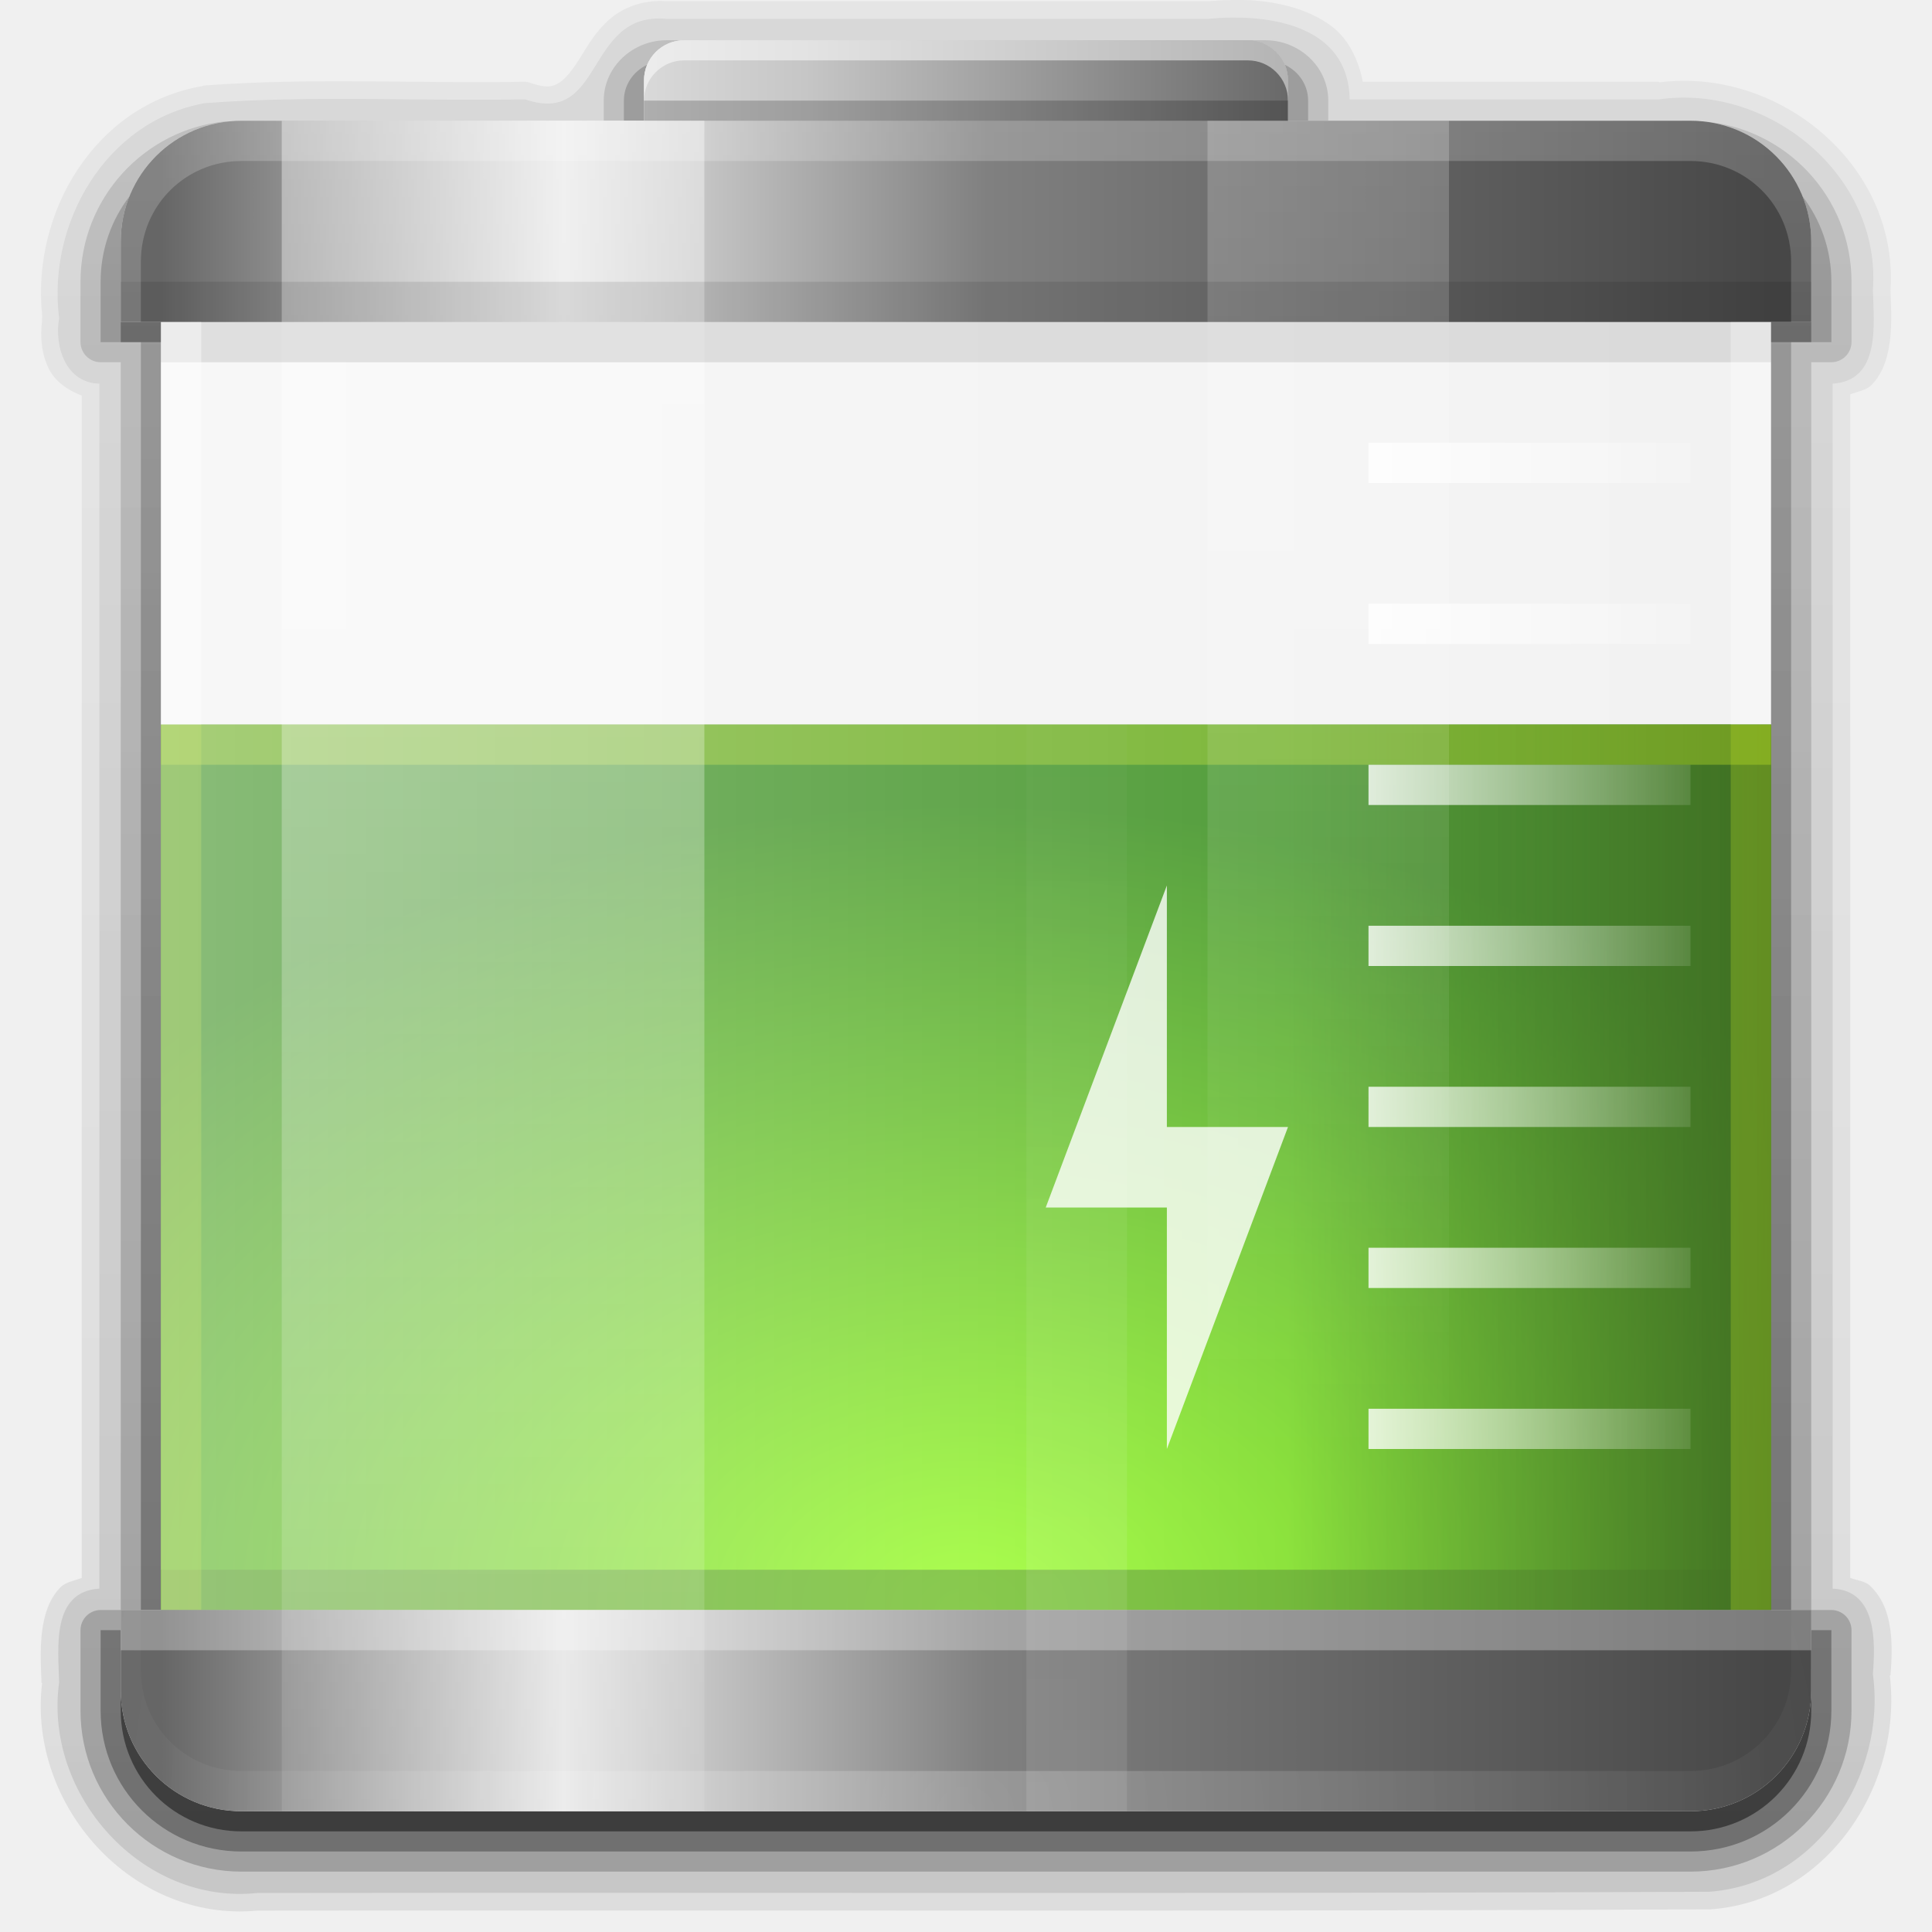
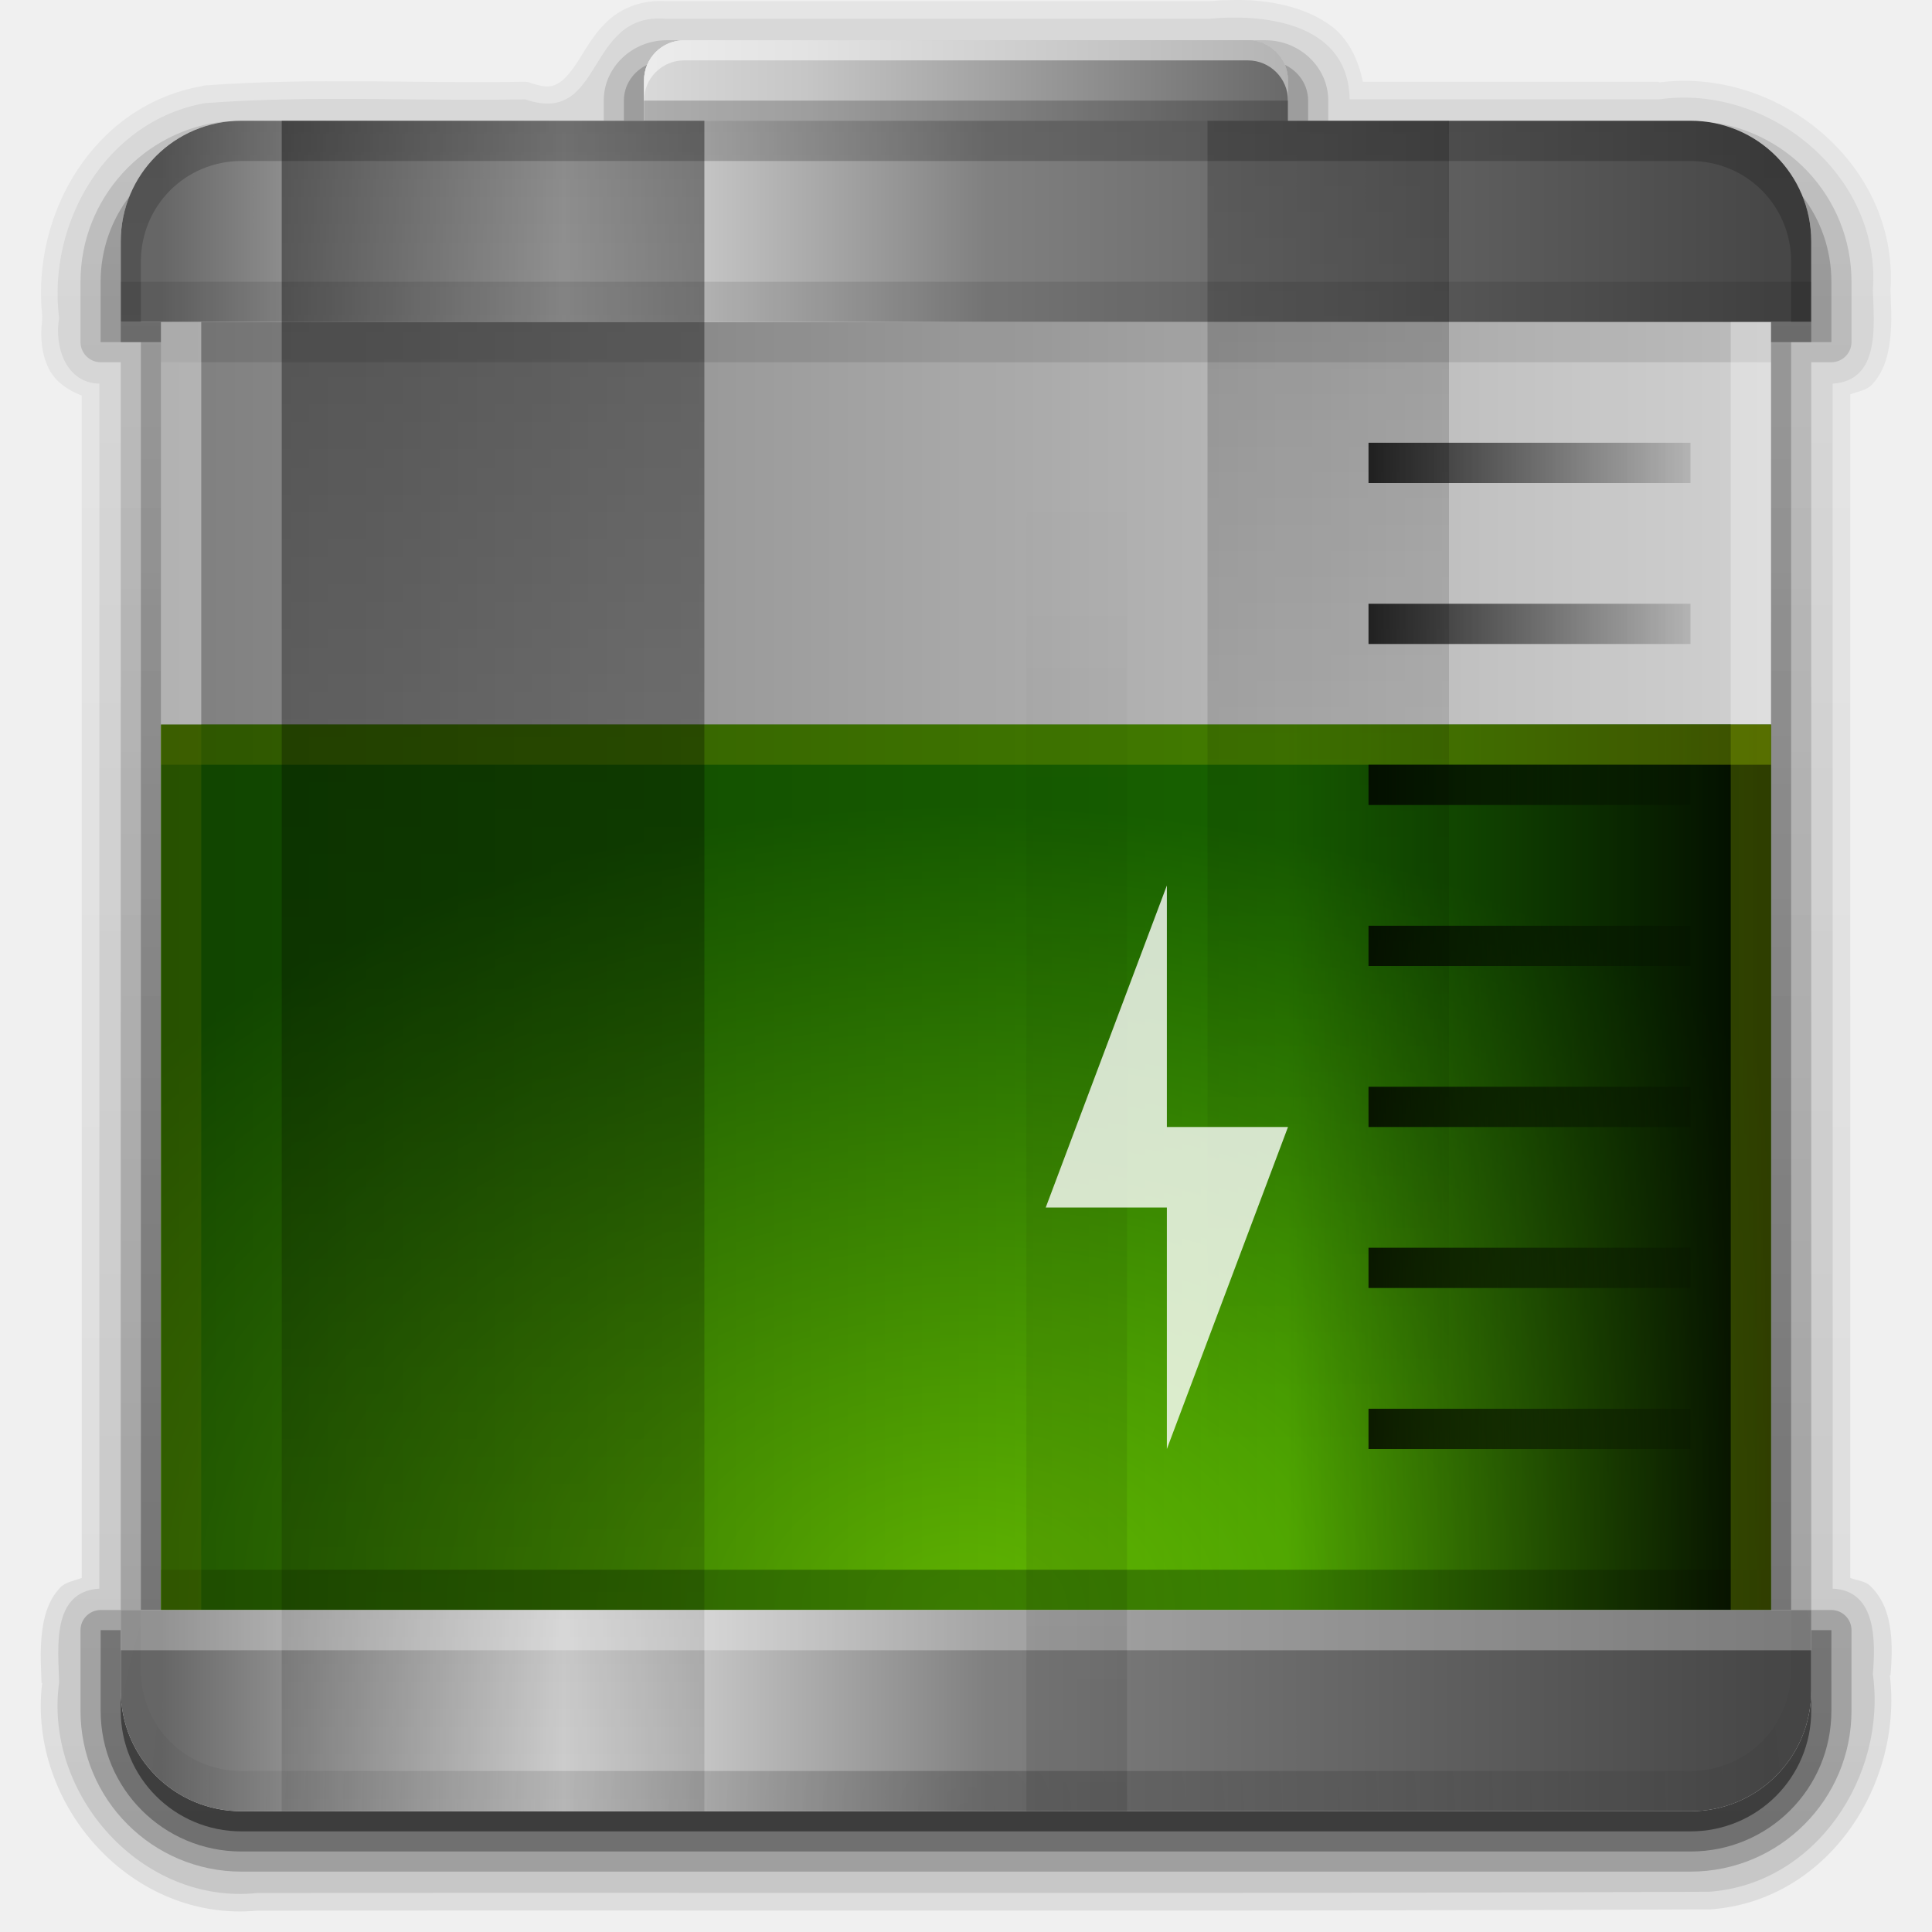
- <svg xmlns="http://www.w3.org/2000/svg" xmlns:xlink="http://www.w3.org/1999/xlink" version="1.0" width="96" height="96" id="svg2408" style="display:inline">
-   <defs id="defs2410">
-     <linearGradient id="linearGradient3858">
-       <stop id="stop3860" style="stop-color:#225500;stop-opacity:1" offset="0" />
-       <stop id="stop3862" style="stop-color:#225500;stop-opacity:0" offset="1" />
+ <svg xmlns="http://www.w3.org/2000/svg" xmlns:xlink="http://www.w3.org/1999/xlink" height="96" width="96" version="1.1">
+   <defs>
+     <linearGradient id="a" stop-color="#fff">
+       <stop offset="0" />
+       <stop stop-opacity="0" offset="1" />
    </linearGradient>
-     <linearGradient id="linearGradient3833">
-       <stop id="stop3835" style="stop-color:#ffffff;stop-opacity:1" offset="0" />
-       <stop id="stop3837" style="stop-color:#ffffff;stop-opacity:0" offset="1" />
+     <linearGradient id="c">
+       <stop stop-color="#666" offset="0" />
+       <stop stop-color="#e6e6e6" offset=".25" />
+       <stop stop-color="#808080" offset=".513" />
+       <stop stop-color="#474747" offset="1" />
    </linearGradient>
-     <linearGradient id="linearGradient3788">
-       <stop id="stop3790" style="stop-color:#d9d9d9;stop-opacity:1" offset="0" />
-       <stop id="stop3792" style="stop-color:#c6c6c6;stop-opacity:1" offset="0.25" />
-       <stop id="stop3796" style="stop-color:#696969;stop-opacity:1" offset="1" />
+     <linearGradient id="b" y2="7.016" gradientUnits="userSpaceOnUse" x2="45.448" gradientTransform="scale(1.0059 .99417)" y1="92.54" x1="45.448">
+       <stop offset="0" />
+       <stop stop-opacity=".588" offset="1" />
    </linearGradient>
-     <linearGradient id="linearGradient3702">
-       <stop id="stop3705" style="stop-color:#88ff02;stop-opacity:1" offset="0" />
-       <stop id="stop3707" style="stop-color:#1f8000;stop-opacity:1" offset="1" />
+     <linearGradient id="r" y2="47" xlink:href="#a" gradientUnits="userSpaceOnUse" x2="82.835" gradientTransform="translate(4)" y1="47" x1="64" />
+     <linearGradient id="q" y2="24" xlink:href="#a" gradientUnits="userSpaceOnUse" x2="26" gradientTransform="matrix(.2381 0 0 1 47.19 0)" y1="90" x1="26" />
+     <linearGradient id="p" y2="72.022" xlink:href="#a" gradientUnits="userSpaceOnUse" x2="26" gradientTransform="matrix(.57143 0 0 1 50.857 0)" y1="6" x1="26" />
+     <linearGradient id="o" y2="120.02" xlink:href="#a" gradientUnits="userSpaceOnUse" x2="26" gradientTransform="translate(-2)" y1="6" x1="26" />
+     <linearGradient id="n" y2="6.05" gradientUnits="userSpaceOnUse" x2="64" y1="6.05" x1="32">
+       <stop stop-color="#d9d9d9" offset="0" />
+       <stop stop-color="#c6c6c6" offset=".25" />
+       <stop stop-color="#696969" offset="1" />
    </linearGradient>
-     <linearGradient id="linearGradient3675">
-       <stop id="stop3677" style="stop-color:#666666;stop-opacity:1" offset="0" />
-       <stop id="stop3683" style="stop-color:#e6e6e6;stop-opacity:1" offset="0.25" />
-       <stop id="stop3685" style="stop-color:#808080;stop-opacity:1" offset="0.513" />
-       <stop id="stop3679" style="stop-color:#474747;stop-opacity:1" offset="1" />
+     <linearGradient id="m" y2="3.307" xlink:href="#b" gradientUnits="userSpaceOnUse" x2="40" y1="91" x1="40" />
+     <linearGradient id="l" y2="7.016" xlink:href="#b" gradientUnits="userSpaceOnUse" x2="45.448" gradientTransform="scale(1.0059 .99417)" y1="92.54" x1="45.448" />
+     <linearGradient id="k" stop-color="#250" y2="63" gradientUnits="userSpaceOnUse" x2="32.019" gradientTransform="matrix(-1,0,0,1,96,0)" y1="63" x1="6">
+       <stop offset="0" />
+       <stop stop-opacity="0" offset="1" />
    </linearGradient>
-     <linearGradient id="linearGradient3614">
-       <stop id="stop3616" style="stop-color:#ffffff;stop-opacity:0.481" offset="0" />
-       <stop id="stop3618" style="stop-color:#ffffff;stop-opacity:0.124" offset="1" />
+     <radialGradient id="e" gradientUnits="userSpaceOnUse" cy="90.2" cx="48" gradientTransform="matrix(1.3333 5.3333e-8 -3.8095e-8 .95238 -16 -5.9048)" r="42">
+       <stop stop-color="#88ff02" offset="0" />
+       <stop stop-color="#1f8000" offset="1" />
+     </radialGradient>
+     <linearGradient id="j" y2="88" xlink:href="#c" gradientUnits="userSpaceOnUse" x2="-16" gradientTransform="matrix(0,1,1,0,0,96)" y1="8" x1="-16" />
+     <linearGradient id="i" y2="88" xlink:href="#c" gradientUnits="userSpaceOnUse" x2="-16" gradientTransform="rotate(-90)" y1="8" x1="-16" />
+     <linearGradient id="h" stop-color="#fff" y2="48" gradientUnits="userSpaceOnUse" x2="-6" gradientTransform="matrix(1,0,0,-1,96,96)" y1="48" x1="-90">
+       <stop stop-opacity=".481" offset="0" />
+       <stop stop-opacity=".124" offset="1" />
    </linearGradient>
-     <linearGradient x1="45.448" y1="92.54" x2="45.448" y2="7.017" id="ButtonShadow" gradientUnits="userSpaceOnUse" gradientTransform="scale(1.005865,0.994169)">
-       <stop id="stop3750" style="stop-color:#000000;stop-opacity:1" offset="0" />
-       <stop id="stop3752" style="stop-color:#000000;stop-opacity:0.588" offset="1" />
-     </linearGradient>
-     <linearGradient id="linearGradient3737">
-       <stop id="stop3739" style="stop-color:#ffffff;stop-opacity:1" offset="0" />
-       <stop id="stop3741" style="stop-color:#ffffff;stop-opacity:0" offset="1" />
-     </linearGradient>
-     <linearGradient x1="36.357" y1="6" x2="36.357" y2="63.893" id="linearGradient3188" xlink:href="#linearGradient3737" gradientUnits="userSpaceOnUse" />
-     <radialGradient cx="48" cy="90.172" r="42" fx="48" fy="90.172" id="radialGradient3619" xlink:href="#linearGradient3737" gradientUnits="userSpaceOnUse" gradientTransform="matrix(1.157313,0,0,0.9959077,-7.551021,0.1971319)" />
-     <linearGradient x1="-16" y1="8" x2="-16" y2="88" id="linearGradient3761" xlink:href="#linearGradient3675" gradientUnits="userSpaceOnUse" gradientTransform="matrix(0,-1,1,0,0,0)" />
-     <linearGradient x1="-16" y1="8" x2="-16" y2="88" id="linearGradient3767" xlink:href="#linearGradient3675" gradientUnits="userSpaceOnUse" gradientTransform="matrix(0,1,1,0,0,96)" />
-     <linearGradient x1="32" y1="6.05" x2="64" y2="6.05" id="linearGradient3777" xlink:href="#linearGradient3788" gradientUnits="userSpaceOnUse" />
-     <linearGradient x1="26" y1="6" x2="26" y2="120.018" id="linearGradient3839" xlink:href="#linearGradient3833" gradientUnits="userSpaceOnUse" gradientTransform="translate(-2,0)" />
-     <linearGradient x1="26" y1="6" x2="26" y2="72.022" id="linearGradient3843" xlink:href="#linearGradient3833" gradientUnits="userSpaceOnUse" gradientTransform="matrix(0.5714286,0,0,1,50.85714,0)" />
-     <linearGradient x1="26" y1="6" x2="26" y2="72.022" id="linearGradient3873" xlink:href="#linearGradient3833" gradientUnits="userSpaceOnUse" gradientTransform="matrix(0.2380952,0,0,1,47.19048,-96.00001)" />
-     <linearGradient x1="6" y1="63" x2="32.019" y2="63" id="linearGradient3897" xlink:href="#linearGradient3858" gradientUnits="userSpaceOnUse" gradientTransform="matrix(-1,0,0,1,96,0)" />
-     <radialGradient cx="48" cy="90.2" r="42" fx="48" fy="90.2" id="radialGradient3901" xlink:href="#linearGradient3702" gradientUnits="userSpaceOnUse" gradientTransform="matrix(1.333333,5.3333334e-8,-3.8095238e-8,0.9523809,-16,-5.90476)" />
-     <linearGradient x1="-90" y1="48" x2="-6" y2="48" id="linearGradient3925" xlink:href="#linearGradient3614" gradientUnits="userSpaceOnUse" gradientTransform="matrix(1,0,0,-1,96,96)" />
-     <linearGradient x1="45.448" y1="92.54" x2="45.448" y2="7.017" id="linearGradient3938" xlink:href="#ButtonShadow" gradientUnits="userSpaceOnUse" gradientTransform="scale(1.005865,0.994169)" />
-     <filter color-interpolation-filters="sRGB" id="filter3941">
-       <feGaussianBlur id="feGaussianBlur3943" stdDeviation="1.75" />
-     </filter>
-     <clipPath id="clipPath3950">
-       <path d="M 0,0 0,16 0,80 0,96 96,96 96,80 96,16 96,0 0,0 z m 12.219,6.281 71.562,0 c 3.303,0 5.938,2.635 5.938,5.938 L 89.719,16 88,16 l 0,64 1.719,0 0,3.781 c 0,3.303 -2.635,5.938 -5.938,5.938 l -71.562,0 c -3.303,0 -5.938,-2.635 -5.938,-5.938 L 6.281,80 8,80 8,16 l -1.719,0 0,-3.781 c 0,-3.303 2.635,-5.938 5.938,-5.938 z" id="path3952" style="fill:#ff00ff;fill-opacity:1;stroke:none" />
-     </clipPath>
-     <linearGradient x1="64" y1="47" x2="82.835" y2="47" id="linearGradient3976" xlink:href="#linearGradient3833" gradientUnits="userSpaceOnUse" gradientTransform="translate(4,0)" />
-     <linearGradient x1="40" y1="91" x2="40" y2="3.307" id="linearGradient3794" xlink:href="#ButtonShadow" gradientUnits="userSpaceOnUse" />
-     <linearGradient x1="45.448" y1="92.54" x2="45.448" y2="7.017" id="linearGradient3803" xlink:href="#ButtonShadow" gradientUnits="userSpaceOnUse" gradientTransform="scale(1.005865,0.994169)" />
-     <linearGradient x1="45.448" y1="92.54" x2="45.448" y2="7.017" id="linearGradient3817" xlink:href="#ButtonShadow" gradientUnits="userSpaceOnUse" gradientTransform="scale(1.005865,0.994169)" />
-     <linearGradient x1="45.448" y1="92.54" x2="45.448" y2="7.017" id="linearGradient3825" xlink:href="#ButtonShadow" gradientUnits="userSpaceOnUse" gradientTransform="scale(1.005865,0.994169)" />
-     <linearGradient x1="45.448" y1="92.54" x2="45.448" y2="7.017" id="linearGradient3837" xlink:href="#ButtonShadow" gradientUnits="userSpaceOnUse" gradientTransform="scale(1.005865,0.994169)" />
+     <linearGradient id="f" y2="63.893" xlink:href="#a" gradientUnits="userSpaceOnUse" x2="36.357" y1="6" x1="36.357" />
+     <radialGradient id="d" xlink:href="#a" gradientUnits="userSpaceOnUse" cy="90.172" cx="48" gradientTransform="matrix(1.1573 0 0 .99591 -7.551 .19713)" r="42" />
  </defs>
-   <g id="layer2" style="display:none">
-     <path d="M 33.125,3 C 31.948,3 31,3.892 31,5 L 31,7 11,7 C 7.676,7 5,9.676 5,13 l 0,4 2,0 0,64 -2,0 0,5 c 0,3.324 2.676,6 6,6 l 74,0 c 3.324,0 6,-2.676 6,-6 l 0,-5 -2,0 0,-64 2,0 0,-4 C 91,9.676 88.324,7 85,7 L 65,7 65,5 C 65,3.892 64.052,3 62.875,3 l -29.75,0 z" clip-path="url(#clipPath3950)" id="rect3745" style="opacity:0.9;fill:url(#linearGradient3938);fill-opacity:1;fill-rule:nonzero;stroke:none;filter:url(#filter3941)" />
+   <g fill="url(#l)">
+     <path opacity="0.08" d="m61.188 0c-0.397 0.008-0.786 0.029-1.156 0.062-0.029 0.003-0.065-0.003-0.094 0h-26.813c-1.169-0.084-2.145 0.303-2.812 0.875-0.687 0.589-1.097 1.306-1.469 1.906-0.372 0.6-0.722 1.05-1.031 1.25-0.309 0.2-0.614 0.315-1.437 0.031a0.865 0.865 0 0 0 -0.313 -0.062c-5.255 0.097-10.579-0.216-15.937 0.188a0.865 0.865 0 0 0 -0.094 0.031c-5.339 0.943-8.457 6.288-7.938 11.375 0.009 0.084-0.011 0.166 0 0.25-0.099 0.808-0.046 1.672 0.344 2.438 0.307 0.603 0.92 1.046 1.625 1.312v58.75c-0.376 0.142-0.803 0.205-1.062 0.47-0.455 0.466-0.688 1.058-0.812 1.625-0.25 1.133-0.145 2.323-0.125 3.125h0.031c-0.732 6.064 4.463 11.902 10.688 11.312 0.032-0.003 0.062 0.003 0.094 0 24.014-0.031 48.043 0.047 72.062-0.062a0.865 0.865 0 0 0 0.062 0c5.801-0.424 9.549-6.157 8.906-11.625h0.031c0.064-0.825 0.143-1.943-0.156-3-0.15-0.529-0.423-1.051-0.875-1.469-0.241-0.222-0.639-0.253-0.969-0.375v-58.812c0.377-0.141 0.804-0.204 1.063-0.469 0.455-0.466 0.688-1.058 0.812-1.625 0.242-1.099 0.151-2.232 0.125-3.031-0-0.008 0-0.023 0-0.031 0.002-0.021-0.001-0.041 0-0.062 0.388-6.185-5.551-11.05-11.5-10.281v-0.03h-14.719c-0.24-1.192-0.772-2.201-1.625-2.813-1.067-0.765-2.403-1.108-3.688-1.219-0.414-0.036-0.821-0.039-1.218-0.031zm-27.188 2h28c1.108 0 2 0.892 2 2v2h20c3.324 0 6 2.676 6 6v4h-2v64h2v4c0 3.324-2.676 6-6 6h-72c-3.324 0-6-2.676-6-6v-4h2v-64h-2v-4c0-3.324 2.676-6 6-6h20v-2c0-1.108 0.892-2 2-2z" />
+     <path opacity=".1" d="m61.156 0.875c-0.39 0.005-0.761 0.027-1.125 0.062h-26.906c-4.067-0.383-3.075 5.364-7.031 4-5.3 0.098-10.625-0.21-15.906 0.188-4.916 0.868-7.848 5.952-7.25 10.688-0.248 1.398 0.333 3.22 2 3.25v59.875c-2.399 0.149-2.043 2.957-2 4.656-0.77 5.586 4.117 11.071 9.844 10.469 24.047-0.032 48.109 0.046 72.156-0.063 5.318-0.389 8.814-5.758 8.125-10.812 0.125-1.607 0.202-4.15-2-4.25v-59.875c2.399-0.149 2.043-2.957 2-4.656 0.415-5.681-5.152-10.25-10.625-9.47h-15.375c-0.049-3.291-3.178-4.1-5.907-4.063zm-27.156 1.125h28c1.108 0 2 0.892 2 2v2h20c3.324 0 6 2.676 6 6v4h-2v64h2v4c0 3.324-2.676 6-6 6h-72c-3.324 0-6-2.676-6-6v-4h2v-64h-2v-4c0-3.324 2.676-6 6-6h20v-2c0-1.108 0.892-2 2-2z" />
+     <path opacity=".2" d="m33.125 2c-1.685 0-3.125 1.319-3.125 3v1h2v-2c0-1.108 0.892-2 2-2h-0.875zm28.875 0c1.108 0 2 0.892 2 2v2h2v-1c0-1.681-1.44-3-3.125-3h-0.875zm-50.812 4.031c-4.034 0.41-7.188 3.827-7.188 7.969v3a1.005 1.005 0 0 0 1 1h1v62h2v-64h-2v-4c0-3.116 2.342-5.663 5.375-5.969-0.062 0.005-0.126-0.006-0.188 0zm-5.188 73.969h-1a1.005 1.005 0 0 0 -1 1v4c0 4.418 3.583 8 8 8h72c4.418 0 8-3.583 8-8v-4a1.005 1.005 0 0 0 -1 -1h-1v4c0 3.324-2.676 6-6 6h-72c-3.324 0-6-2.676-6-6v-4zm84 0v-62h1a1.005 1.005 0 0 0 1 -1v-3c0-4.205-3.253-7.647-7.375-7.969 3.033 0.306 5.375 2.853 5.375 5.969v4h-2v64h2z" />
+     <path opacity=".3" d="m32.156 3.219c-0.691 0.329-1.156 1-1.156 1.781v1h1v-2c0-0.277 0.055-0.542 0.156-0.781zm31.688 0c0.101 0.239 0.156 0.504 0.156 0.781v2h1v-1c0-0.782-0.465-1.452-1.156-1.781zm-57.406 6.531c-0.899 1.177-1.438 2.647-1.438 4.25v3h2v63h1v-64h-2v-4c0-0.796 0.158-1.556 0.438-2.25zm83.125 0c0.28 0.694 0.438 1.454 0.438 2.25v4h-2v64h1v-63h2v-3c0-1.603-0.538-3.073-1.438-4.25zm-84.562 71.25v4c0 3.878 3.122 7 7 7h72c3.878 0 7-3.122 7-7v-4h-1v3c0 3.324-2.676 6-6 6h-72c-3.324 0-6-2.676-6-6v-3h-1z" />
  </g>
-   <g id="layer3">
-     <path d="m 61.188,0 c -0.397,0.008 -0.786,0.029 -1.156,0.062 -0.029,0.003 -0.065,-0.003 -0.094,0 l -26.719,0 -0.094,0 c -1.169,-0.084 -2.145,0.303 -2.812,0.875 -0.687,0.589 -1.097,1.306 -1.469,1.906 -0.372,0.6 -0.722,1.05 -1.031,1.25 C 27.503,4.294 27.198,4.409 26.375,4.125 A 0.865,0.865 0 0 0 26.062,4.062 C 20.807,4.16 15.483,3.846 10.125,4.25 a 0.865,0.865 0 0 0 -0.094,0.031 c -5.339,0.943 -8.456,6.288 -7.938,11.375 0.009,0.084 -0.011,0.166 0,0.25 -0.099,0.808 -0.046,1.672 0.344,2.438 0.307,0.603 0.92,1.046 1.625,1.312 l 0,58.75 C 3.686,78.547 3.259,78.61 3,78.875 2.545,79.341 2.312,79.933 2.188,80.5 1.938,81.633 2.042,82.823 2.062,83.625 l 0.031,0 c -0.732,6.064 4.463,11.902 10.688,11.312 0.032,-0.003 0.062,0.003 0.094,0 24.014,-0.031 48.043,0.047 72.062,-0.062 a 0.865,0.865 0 0 0 0.062,0 c 5.801,-0.424 9.549,-6.157 8.906,-11.625 l 0.031,0 c 0.064,-0.825 0.143,-1.943 -0.156,-3 -0.15,-0.529 -0.423,-1.051 -0.875,-1.469 -0.241,-0.222 -0.639,-0.253 -0.969,-0.375 l 0,-58.812 C 92.314,19.453 92.741,19.39 93,19.125 c 0.455,-0.466 0.688,-1.058 0.812,-1.625 0.242,-1.099 0.151,-2.232 0.125,-3.031 -2.63e-4,-0.008 2.44e-4,-0.023 0,-0.031 0.002,-0.021 -0.001,-0.041 0,-0.062 0.388,-6.185 -5.551,-11.05 -11.5,-10.281 l 0,-0.031 -14.719,0 C 67.479,2.87 66.947,1.862 66.094,1.25 65.027,0.485 63.691,0.142 62.406,0.031 61.992,-0.004 61.585,-0.008 61.188,0 z M 34,2 62,2 c 1.108,0 2,0.892 2,2 l 0,1 0,1 8,0 12,0 c 3.324,0 6,2.676 6,6 l 0,2 0,2 -2,0 0,2 0,18 0,42 0,2 2,0 0,2 0,2 c 0,3.324 -2.676,6 -6,6 L 12,90 C 8.676,90 6,87.324 6,84 L 6,82 6,80 8,80 8,38 8,36 8,18 8,16 6,16 6,12 C 6,8.676 8.676,6 12,6 l 20,0 0,-1 0,-1 c 0,-1.108 0.892,-2 2,-2 z" id="path3823" style="opacity:0.08;fill:url(#linearGradient3825);fill-opacity:1;fill-rule:nonzero;stroke:none;display:inline" />
-     <path d="m 61.156,0.875 c -0.39,0.005 -0.761,0.027 -1.125,0.062 l -26.906,0 c -4.067,-0.383 -3.075,5.364 -7.031,4 C 20.794,5.036 15.469,4.727 10.188,5.125 c -4.916,0.868 -7.848,5.952 -7.25,10.688 -0.248,1.398 0.333,3.22 2,3.25 l 0,59.875 c -2.399,0.149 -2.043,2.957 -2,4.656 -0.77,5.586 4.117,11.071 9.844,10.469 C 36.829,94.031 60.891,94.109 84.938,94 c 5.318,-0.389 8.814,-5.758 8.125,-10.812 0.125,-1.607 0.202,-4.15 -2,-4.25 l 0,-59.875 c 2.399,-0.149 2.043,-2.957 2,-4.656 C 93.478,8.726 87.911,4.157 82.438,4.938 l -15.375,0 C 67.014,1.647 63.885,0.838 61.156,0.875 z M 34,2 62,2 c 1.108,0 2,0.892 2,2 l 0,1 0,1 8,0 12,0 c 3.324,0 6,2.676 6,6 l 0,2 0,2 -2,0 0,2 0,18 0,42 0,2 2,0 0,2 0,2 c 0,3.324 -2.676,6 -6,6 L 12,90 C 8.676,90 6,87.324 6,84 L 6,82 6,80 8,80 8,38 8,36 8,18 8,16 6,16 6,12 C 6,8.676 8.676,6 12,6 l 20,0 0,-1 0,-1 c 0,-1.108 0.892,-2 2,-2 z" id="path3809" style="opacity:0.1;fill:url(#linearGradient3817);fill-opacity:1;fill-rule:nonzero;stroke:none;display:inline" />
-     <path d="M 33.125,2 C 31.44,2 30,3.319 30,5 l 0,1 2,0 0,-1 0,-1 C 32,2.892 32.892,2 34,2 L 33.125,2 z M 62,2 c 1.108,0 2,0.892 2,2 l 0,1 0,1 2,0 0,-1 C 66,3.319 64.56,2 62.875,2 L 62,2 z M 11.188,6.031 C 7.154,6.441 4,9.859 4,14 l 0,3 a 1.005,1.005 0 0 0 1,1 l 1,0 0,62 2,0 0,-42 0,-2 0,-18 0,-2 -2,0 0,-4 c 0,-3.116 2.342,-5.663 5.375,-5.969 -0.062,0.005 -0.126,-0.006 -0.188,0 z M 6,80 5,80 a 1.005,1.005 0 0 0 -1,1 l 0,4 c 0,4.417 3.583,8 8,8 l 72,0 c 4.417,0 8,-3.583 8,-8 l 0,-4 a 1.005,1.005 0 0 0 -1,-1 l -1,0 0,2 0,2 c 0,3.324 -2.676,6 -6,6 L 12,90 C 8.676,90 6,87.324 6,84 l 0,-2 0,-2 z m 84,0 0,-62 1,0 a 1.005,1.005 0 0 0 1,-1 l 0,-3 C 92,9.795 88.747,6.353 84.625,6.031 87.658,6.337 90,8.884 90,12 l 0,2 0,2 -2,0 0,2 0,18 0,42 0,2 2,0 z" id="path3800" style="opacity:0.2;fill:url(#linearGradient3803);fill-opacity:1;fill-rule:nonzero;stroke:none;display:inline" />
-     <path d="M 32.156,3.219 C 31.465,3.548 31,4.218 31,5 l 0,1 1,0 0,-1 0,-1 c 0,-0.277 0.055,-0.542 0.156,-0.781 z m 31.688,0 C 63.945,3.458 64,3.723 64,4 l 0,1 0,1 1,0 0,-1 C 65,4.218 64.535,3.548 63.844,3.219 z M 6.438,9.75 C 5.538,10.927 5,12.397 5,14 l 0,3 2,0 0,63 1,0 L 8,38 8,36 8,18 8,16 6,16 6,12 C 6,11.204 6.158,10.444 6.438,9.75 z m 83.125,0 C 89.842,10.444 90,11.204 90,12 l 0,2 0,2 -2,0 0,2 0,18 0,42 0,2 1,0 0,-63 2,0 0,-3 C 91,12.397 90.462,10.927 89.562,9.75 z M 5,81 5,85 c 0,3.878 3.122,7 7,7 l 72,0 c 3.878,0 7,-3.122 7,-7 l 0,-4 -1,0 0,1 0,2 c 0,3.324 -2.676,6 -6,6 L 12,90 C 8.676,90 6,87.324 6,84 l 0,-2 0,-1 -1,0 z" id="path2956" style="opacity:0.3;fill:url(#linearGradient3837);fill-opacity:1;fill-rule:nonzero;stroke:none;display:inline" />
-     <path d="m -110,0 0,16 0,64 0,16 96,0 0,-16 0,-64 0,-16 -96,0 z m 12.219,6.281 71.562,0 c 3.303,0 5.938,2.635 5.938,5.938 l 0,3.781 -1.719,0 0,64 1.719,0 0,3.781 c 0,3.303 -2.635,5.938 -5.938,5.938 l -71.562,0 c -3.303,0 -5.938,-2.635 -5.938,-5.938 l 0,-3.781 1.719,0 0,-64 -1.719,0 0,-3.781 c 0,-3.303 2.635,-5.938 5.938,-5.938 z" id="path3731" style="fill:#ff00ff;fill-opacity:1;stroke:none" />
-     <path d="m 6,16 0,1 2,0 0,-1 -2,0 z m 82,0 0,1 2,0 0,-1 -2,0 z M 6,84 6,85 c 0,3.324 2.676,6 6,6 l 72,0 c 3.324,0 6,-2.676 6,-6 l 0,-1 c 0,3.324 -2.676,6 -6,6 L 12,90 C 8.676,90 6,87.324 6,84 z" id="path3743" style="opacity:0.45;fill:url(#linearGradient3794);fill-opacity:1;fill-rule:nonzero;stroke:none;display:inline" />
-     <path d="m -76,2 c -1.108,0 -2,0.892 -2,2 l 0,1 0,1 -20,0 c -3.324,0 -6,2.676 -6,6 l 0,4 2,0 0,2 0,18 0,2 0,42 -2,0 0,2 0,2 c 0,3.324 2.676,6 6,6 l 72,0 c 3.324,0 6,-2.676 6,-6 l 0,-2 0,-2 -2,0 0,-2 0,-42 0,-18 0,-2 2,0 0,-2 0,-2 c 0,-3.324 -2.676,-6 -6,-6 l -12,0 -8,0 0,-1 0,-1 c 0,-1.108 -0.892,-2 -2,-2 l -28,0 z" id="path3788" style="fill:#ff0000;fill-opacity:1;fill-rule:nonzero;stroke:none;display:inline" />
-   </g>
-   <g id="layer4">
-     <path d="M 8,36 8,80 88,80 88,36 8,36 z" id="rect3814" style="fill:url(#radialGradient3901);fill-opacity:1;fill-rule:nonzero;stroke:none;display:inline" />
-     <path d="m 8,78 0,2 80,0 0,-2 -80,0 z" id="rect3845" style="opacity:0.6;fill:#338000;fill-opacity:1;stroke:none" />
-     <path d="m 48,36 0,44 40,0 0,-44 -40,0 z" id="path3856" style="fill:url(#linearGradient3897);fill-opacity:1;fill-rule:nonzero;stroke:none;display:inline" />
-     <path d="m 8,36 0,2 80,0 0,-2 -80,0 z" id="rect3829" style="opacity:0.4;fill:#aad400;fill-opacity:1;stroke:none" />
-     <path d="m 8,36 0,44 2,0 0,-44 -2,0 z m 78,0 0,44 2,0 0,-44 -2,0 z" id="rect3991" style="opacity:0.3;fill:#aad400;fill-opacity:1;stroke:none;display:inline" />
-   </g>
-   <g id="layer1" style="display:inline">
-     <rect width="32" height="8.1" rx="2" ry="2" x="32" y="2" id="rect3769" style="fill:url(#linearGradient3777);fill-opacity:1;stroke:none" />
-     <path d="M 8,16 8,80 88,80 88,16 8,16 z" id="rect2419" style="fill:url(#linearGradient3925);fill-opacity:1;fill-rule:nonzero;stroke:none" />
-     <path d="M 12,6 C 8.676,6 6,8.676 6,12 l 0,4 84,0 0,-4 C 90,8.676 87.324,6 84,6 L 12,6 z" id="rect3754" style="fill:url(#linearGradient3761);fill-opacity:1;fill-rule:nonzero;stroke:none" />
-     <path d="M 12,90 C 8.676,90 6,87.324 6,84 l 0,-4 84,0 0,4 c 0,3.324 -2.676,6 -6,6 l -72,0 z" id="path3765" style="fill:url(#linearGradient3767);fill-opacity:1;fill-rule:nonzero;stroke:none" />
-     <path d="m 34,2 c -1.108,0 -2,0.892 -2,2 l 0,1 c 0,-1.108 0.892,-2 2,-2 l 28,0 c 1.108,0 2,0.892 2,2 L 64,4 C 64,2.892 63.108,2 62,2 L 34,2 z" id="rect3779" style="opacity:0.5;fill:#ffffff;fill-opacity:1;stroke:none" />
-     <rect width="32" height="1" x="32" y="5" id="rect3798" style="opacity:0.2;fill:#000000;fill-opacity:1;stroke:none" />
-     <rect width="21" height="84" x="14" y="6" id="rect3831" style="opacity:0.4;fill:url(#linearGradient3839);fill-opacity:1;stroke:none" />
-     <rect width="12" height="84" x="60" y="6" id="rect3841" style="opacity:0.2;fill:url(#linearGradient3843);fill-opacity:1;stroke:none" />
-     <rect width="84" height="2" x="6" y="80" id="rect3847" style="opacity:0.29;fill:#ffffff;fill-opacity:1;stroke:none;display:inline" />
-     <rect width="84" height="2" x="6" y="14" id="rect3854" style="opacity:0.1;fill:#000000;fill-opacity:1;stroke:none;display:inline" />
-     <path d="m 8,16 0,2 80,0 0,-2 -80,0 z" id="rect3869" style="opacity:0.1;fill:#000000;fill-opacity:1;stroke:none;display:inline" />
-     <rect width="5" height="84" x="51" y="-90" transform="scale(1,-1)" id="rect3871" style="opacity:0.1;fill:url(#linearGradient3873);fill-opacity:1;stroke:none" />
-     <rect width="84" height="84" rx="6" ry="6" x="116" y="-90" transform="scale(1,-1)" id="rect3913" style="fill:#ff00ff;fill-opacity:1;fill-rule:nonzero;stroke:none" />
-     <rect width="2" height="20" x="8" y="16" id="rect3987" style="opacity:0.4;fill:#ffffff;fill-opacity:1;stroke:none" />
-     <rect width="2" height="20" x="86" y="16" id="rect3989" style="opacity:0.3;fill:#ffffff;fill-opacity:1;stroke:none" />
-   </g>
-   <g id="layer5" style="display:inline">
-     <path d="M 10.156,6.344 C 9.855,6.441 9.56,6.548 9.281,6.688 8.724,6.967 8.221,7.353 7.781,7.781 7.561,7.995 7.372,8.223 7.188,8.469 7.003,8.714 6.832,8.976 6.688,9.25 6.547,9.515 6.411,9.775 6.312,10.062 6.302,10.093 6.291,10.126 6.281,10.156 6.191,10.434 6.142,10.736 6.094,11.031 6.041,11.349 6,11.665 6,12 l 0,2 0,2 1,0 0,-3 0,-2 C 7,10.636 7.052,10.279 7.125,9.938 7.148,9.828 7.188,9.732 7.219,9.625 7.245,9.531 7.249,9.436 7.281,9.344 7.289,9.322 7.305,9.303 7.312,9.281 7.388,9.072 7.493,8.851 7.594,8.656 7.651,8.548 7.716,8.447 7.781,8.344 7.805,8.305 7.819,8.257 7.844,8.219 7.938,8.078 8.049,7.943 8.156,7.812 c 0.153,-0.186 0.322,-0.37 0.5,-0.531 0.099,-0.089 0.206,-0.169 0.312,-0.25 0.113,-0.086 0.223,-0.173 0.344,-0.25 0.031,-0.02 0.062,-0.043 0.094,-0.062 0.007,-0.004 0.024,0.004 0.031,0 0.232,-0.139 0.463,-0.275 0.719,-0.375 z m 75.688,0 c 0.256,0.1 0.487,0.236 0.719,0.375 0.007,0.004 0.024,-0.004 0.031,0 0.108,0.065 0.21,0.146 0.312,0.219 0.152,0.109 0.299,0.218 0.438,0.344 0.011,0.01 0.02,0.021 0.031,0.031 0.166,0.153 0.326,0.326 0.469,0.5 0.108,0.13 0.218,0.265 0.312,0.406 0.061,0.093 0.133,0.184 0.188,0.281 0.046,0.08 0.083,0.167 0.125,0.25 0.08,0.164 0.156,0.358 0.219,0.531 0.008,0.022 0.024,0.041 0.031,0.062 0.068,0.196 0.112,0.387 0.156,0.594 C 88.948,10.279 89,10.636 89,11 l 0,2 0,3 1,0 0,-2 0,-2 c 0,-0.335 -0.041,-0.651 -0.094,-0.969 -0.049,-0.296 -0.097,-0.597 -0.188,-0.875 C 89.709,10.125 89.698,10.093 89.688,10.062 89.589,9.775 89.453,9.515 89.312,9.25 89.168,8.976 88.997,8.714 88.812,8.469 88.628,8.223 88.439,7.995 88.219,7.781 87.779,7.353 87.276,6.967 86.719,6.688 86.44,6.548 86.145,6.441 85.844,6.344 z M 6,80 l 0,2 0,2 c 0,3.324 2.676,6 6,6 l 72,0 c 3.324,0 6,-2.676 6,-6 l 0,-2 0,-2 -1,0 0,1 0,2 c 0,2.782 -2.218,5 -5,5 l -2,0 -68,0 -2,0 C 9.218,88 7,85.782 7,83 l 0,-2 0,-1 -1,0 z" id="path3615" style="opacity:0.2;fill:url(#radialGradient3619);fill-opacity:1;fill-rule:nonzero;stroke:none;display:inline" />
-     <path d="M 12,6 C 8.676,6 6,8.676 6,12 l 0,2 0,2 1,0 0,-1 0,-2 C 7,10.218 9.218,8 12,8 l 2,0 68,0 2,0 c 2.782,0 5,2.218 5,5 l 0,2 0,1 1,0 0,-2 0,-2 C 90,8.676 87.324,6 84,6 L 12,6 z m -6,74 0,2 0,2 c 0,0.335 0.041,0.651 0.094,0.969 0.049,0.296 0.097,0.597 0.188,0.875 0.01,0.03 0.021,0.064 0.031,0.094 0.099,0.288 0.235,0.547 0.375,0.812 0.145,0.274 0.316,0.536 0.5,0.781 0.184,0.246 0.374,0.473 0.594,0.688 0.44,0.428 0.943,0.815 1.5,1.094 0.279,0.14 0.573,0.247 0.875,0.344 -0.256,-0.1 -0.487,-0.236 -0.719,-0.375 -0.007,-0.004 -0.024,0.004 -0.031,0 -0.032,-0.019 -0.062,-0.043 -0.094,-0.062 -0.12,-0.077 -0.231,-0.164 -0.344,-0.25 -0.106,-0.081 -0.213,-0.161 -0.312,-0.25 C 8.478,88.557 8.309,88.373 8.156,88.188 8.049,88.057 7.938,87.922 7.844,87.781 7.819,87.743 7.805,87.695 7.781,87.656 7.716,87.553 7.651,87.452 7.594,87.344 7.493,87.149 7.388,86.928 7.312,86.719 7.305,86.697 7.289,86.678 7.281,86.656 7.249,86.564 7.245,86.469 7.219,86.375 7.188,86.268 7.148,86.172 7.125,86.062 7.052,85.721 7,85.364 7,85 l 0,-2 0,-3 -1,0 z m 83,0 0,3 0,2 c 0,0.364 -0.052,0.721 -0.125,1.062 -0.044,0.207 -0.088,0.398 -0.156,0.594 -0.008,0.022 -0.023,0.041 -0.031,0.062 -0.063,0.174 -0.138,0.367 -0.219,0.531 -0.042,0.083 -0.079,0.17 -0.125,0.25 -0.055,0.097 -0.127,0.188 -0.188,0.281 -0.094,0.141 -0.205,0.276 -0.312,0.406 -0.143,0.174 -0.303,0.347 -0.469,0.5 -0.011,0.01 -0.02,0.021 -0.031,0.031 -0.138,0.126 -0.285,0.234 -0.438,0.344 -0.103,0.073 -0.204,0.153 -0.312,0.219 -0.007,0.004 -0.024,-0.004 -0.031,0 -0.232,0.139 -0.463,0.275 -0.719,0.375 0.302,-0.097 0.596,-0.204 0.875,-0.344 0.557,-0.279 1.06,-0.666 1.5,-1.094 0.22,-0.214 0.409,-0.442 0.594,-0.688 0.184,-0.246 0.355,-0.508 0.5,-0.781 0.14,-0.265 0.276,-0.525 0.375,-0.812 0.01,-0.031 0.021,-0.063 0.031,-0.094 0.09,-0.278 0.139,-0.579 0.188,-0.875 C 89.959,84.651 90,84.335 90,84 l 0,-2 0,-2 -1,0 z" id="rect3728" style="opacity:0.2;fill:url(#linearGradient3188);fill-opacity:1;fill-rule:nonzero;stroke:none;display:inline" />
-   </g>
-   <g id="layer6">
-     <path d="m 68,22 0,2 16,0 0,-2 -16,0 z m 0,8 0,2 16,0 0,-2 -16,0 z m 0,8 0,2 16,0 0,-2 -16,0 z m 0,8 0,2 16,0 0,-2 -16,0 z m 0,8 0,2 16,0 0,-2 -16,0 z m 0,8 0,2 16,0 0,-2 -16,0 z m 0,8 0,2 16,0 0,-2 -16,0 z" id="rect3955" style="opacity:0.8;fill:url(#linearGradient3976);fill-opacity:1;stroke:none" />
-     <path d="m 57.981,44 0,12 L 64,56 l -6.019,16 0,-12 -6.019,0 6.019,-16 z" id="path3887" style="opacity:0.8;fill:#ffffff;stroke:none;display:inline" />
-   </g>
+   <path opacity=".45" d="m6 16v1h2v-1h-2zm82 0v1h2v-1h-2zm-82 68v1c0 3.324 2.676 6 6 6h72c3.324 0 6-2.676 6-6v-1c0 3.324-2.676 6-6 6h-72c-3.324 0-6-2.676-6-6z" fill="url(#m)" />
+   <path d="m8 36v44h80v-44h-80z" fill="url(#e)" />
+   <path opacity=".6" d="m8 78v2h80v-2h-80z" fill="#338000" />
+   <path d="m48 36v44h40v-44h-40z" fill="url(#k)" />
+   <path opacity=".4" d="m8 36v2h80v-2h-80z" fill="#aad400" />
+   <path opacity=".3" d="m8 36v44h2v-44h-2zm78 0v44h2v-44h-2z" fill="#aad400" />
+   <rect rx="2" ry="2" height="8.1" width="32" y="2" x="32" fill="url(#n)" />
+   <path d="m8 16v64h80v-64h-80z" fill="url(#h)" />
+   <path d="m12 6c-3.324 0-6 2.676-6 6v4h84v-4c0-3.324-2.676-6-6-6h-72z" fill="url(#i)" />
+   <path d="m12 90c-3.324 0-6-2.676-6-6v-4h84v4c0 3.324-2.676 6-6 6h-72z" fill="url(#j)" />
+   <path opacity=".5" d="m34 2c-1.108 0-2 0.892-2 2v1c0-1.108 0.892-2 2-2h28c1.108 0 2 0.892 2 2v-1c0-1.108-0.892-2-2-2h-28z" fill="#fff" />
+   <rect opacity=".2" height="1" width="32" y="5" x="32" />
+   <rect opacity=".4" height="84" width="21" y="6" x="14" fill="url(#o)" />
+   <rect opacity=".2" height="84" width="12" y="6" x="60" fill="url(#p)" />
+   <rect opacity="0.29" height="2" width="84" y="80" x="6" fill="#fff" />
+   <rect opacity=".1" height="2" width="84" y="14" x="6" />
+   <path opacity=".1" d="m8 16v2h80v-2h-80z" />
+   <rect opacity=".1" height="84" width="5" y="6" x="51" fill="url(#q)" />
+   <rect opacity=".4" height="20" width="2" y="16" x="8" fill="#fff" />
+   <rect opacity=".3" height="20" width="2" y="16" x="86" fill="#fff" />
+   <path opacity=".2" d="m10.156 6.344c-0.301 0.097-0.596 0.204-0.875 0.344-0.557 0.279-1.06 0.666-1.5 1.094-0.22 0.214-0.409 0.442-0.594 0.688-0.184 0.246-0.355 0.508-0.5 0.781-0.14 0.265-0.276 0.525-0.375 0.812-0.01 0.031-0.021 0.064-0.031 0.094-0.09 0.278-0.139 0.58-0.187 0.875-0.052 0.318-0.094 0.634-0.094 0.969v4h1v-5c0-0.364 0.052-0.721 0.125-1.062 0.023-0.11 0.063-0.206 0.094-0.312 0.027-0.094 0.031-0.189 0.062-0.281 0.008-0.022 0.023-0.041 0.031-0.063 0.076-0.209 0.18-0.43 0.281-0.625 0.057-0.108 0.123-0.209 0.187-0.312 0.024-0.039 0.037-0.087 0.063-0.125 0.094-0.141 0.205-0.276 0.312-0.406 0.153-0.186 0.322-0.37 0.5-0.531 0.099-0.089 0.206-0.169 0.312-0.25 0.113-0.086 0.223-0.173 0.344-0.25 0.031-0.02 0.062-0.043 0.094-0.062 0.007-0.004 0.024 0.004 0.031 0 0.232-0.139 0.463-0.275 0.719-0.375zm75.688 0c0.256 0.1 0.487 0.236 0.719 0.375 0.007 0.004 0.024-0.004 0.031 0 0.108 0.065 0.21 0.146 0.312 0.219 0.152 0.109 0.299 0.218 0.438 0.344 0.011 0.01 0.02 0.021 0.031 0.031 0.166 0.153 0.326 0.326 0.469 0.5 0.108 0.13 0.218 0.265 0.312 0.406 0.061 0.093 0.133 0.184 0.188 0.281 0.046 0.08 0.083 0.167 0.125 0.25 0.08 0.164 0.156 0.358 0.219 0.531 0.008 0.022 0.024 0.041 0.031 0.062 0.068 0.196 0.112 0.387 0.156 0.594 0.073 0.342 0.125 0.699 0.125 1.063v5h1v-4c0-0.335-0.041-0.651-0.094-0.969-0.049-0.296-0.097-0.597-0.188-0.875-0.01-0.031-0.021-0.063-0.031-0.094-0.099-0.287-0.235-0.547-0.376-0.812-0.144-0.274-0.315-0.536-0.5-0.781-0.184-0.246-0.373-0.473-0.593-0.688-0.44-0.428-0.943-0.815-1.5-1.094-0.279-0.14-0.574-0.247-0.875-0.344zm-79.844 73.656v4c0 3.324 2.676 6 6 6h72c3.324 0 6-2.676 6-6v-4h-1v3c0 2.782-2.218 5-5 5h-72c-2.782 0-5-2.218-5-5v-3h-1z" fill="url(#d)" />
+   <path opacity=".2" d="m12 6c-3.324 0-6 2.676-6 6v4h1v-3c0-2.782 2.218-5 5-5h72c2.782 0 5 2.218 5 5v3h1v-4c0-3.324-2.676-6-6-6h-72zm-6 74v4c0 0.335 0.041 0.651 0.094 0.969 0.049 0.296 0.097 0.597 0.188 0.875 0.01 0.03 0.021 0.064 0.031 0.094 0.099 0.288 0.235 0.547 0.375 0.812 0.145 0.274 0.316 0.536 0.5 0.781 0.184 0.246 0.374 0.473 0.594 0.688 0.44 0.428 0.943 0.815 1.5 1.094 0.279 0.14 0.573 0.247 0.875 0.344-0.256-0.1-0.487-0.236-0.719-0.375-0.007-0.004-0.024 0.004-0.031 0-0.032-0.019-0.062-0.042-0.094-0.062-0.12-0.077-0.231-0.164-0.344-0.25-0.106-0.081-0.213-0.161-0.313-0.25-0.178-0.162-0.347-0.346-0.5-0.531-0.107-0.131-0.218-0.266-0.312-0.407-0.025-0.038-0.038-0.086-0.063-0.125-0.065-0.103-0.13-0.204-0.187-0.312-0.101-0.195-0.206-0.416-0.281-0.625-0.008-0.022-0.024-0.041-0.031-0.063-0.032-0.092-0.036-0.187-0.062-0.281-0.03-0.107-0.07-0.203-0.094-0.313-0.073-0.341-0.125-0.698-0.125-1.062v-5h-1zm83 0v5c0 0.364-0.052 0.721-0.125 1.062-0.044 0.207-0.088 0.398-0.156 0.594-0.008 0.022-0.023 0.041-0.031 0.062-0.063 0.174-0.138 0.367-0.219 0.531-0.042 0.083-0.079 0.17-0.125 0.25-0.055 0.097-0.127 0.188-0.188 0.281-0.094 0.141-0.205 0.276-0.312 0.406-0.143 0.174-0.303 0.347-0.469 0.5-0.011 0.01-0.02 0.021-0.031 0.031-0.138 0.126-0.285 0.234-0.438 0.344-0.103 0.073-0.204 0.153-0.312 0.219-0.007 0.004-0.024-0.004-0.031 0-0.232 0.139-0.463 0.275-0.719 0.375 0.302-0.097 0.596-0.204 0.875-0.344 0.557-0.279 1.06-0.666 1.5-1.094 0.22-0.214 0.409-0.442 0.594-0.688s0.355-0.508 0.5-0.781c0.14-0.265 0.276-0.525 0.375-0.812 0.01-0.031 0.021-0.063 0.031-0.094 0.09-0.278 0.139-0.579 0.188-0.875 0.053-0.318 0.094-0.634 0.094-0.969v-4h-1z" fill="url(#f)" />
+   <path opacity=".8" d="m68 22v2h16v-2h-16zm0 8v2h16v-2h-16zm0 8v2h16v-2h-16zm0 8v2h16v-2h-16zm0 8v2h16v-2h-16zm0 8v2h16v-2h-16zm0 8v2h16v-2h-16z" fill="url(#r)" />
+   <path opacity=".8" d="m57.981 44v12h6.019l-6.019 16v-12h-6.019l6.019-16z" fill="#fff" />
</svg>
